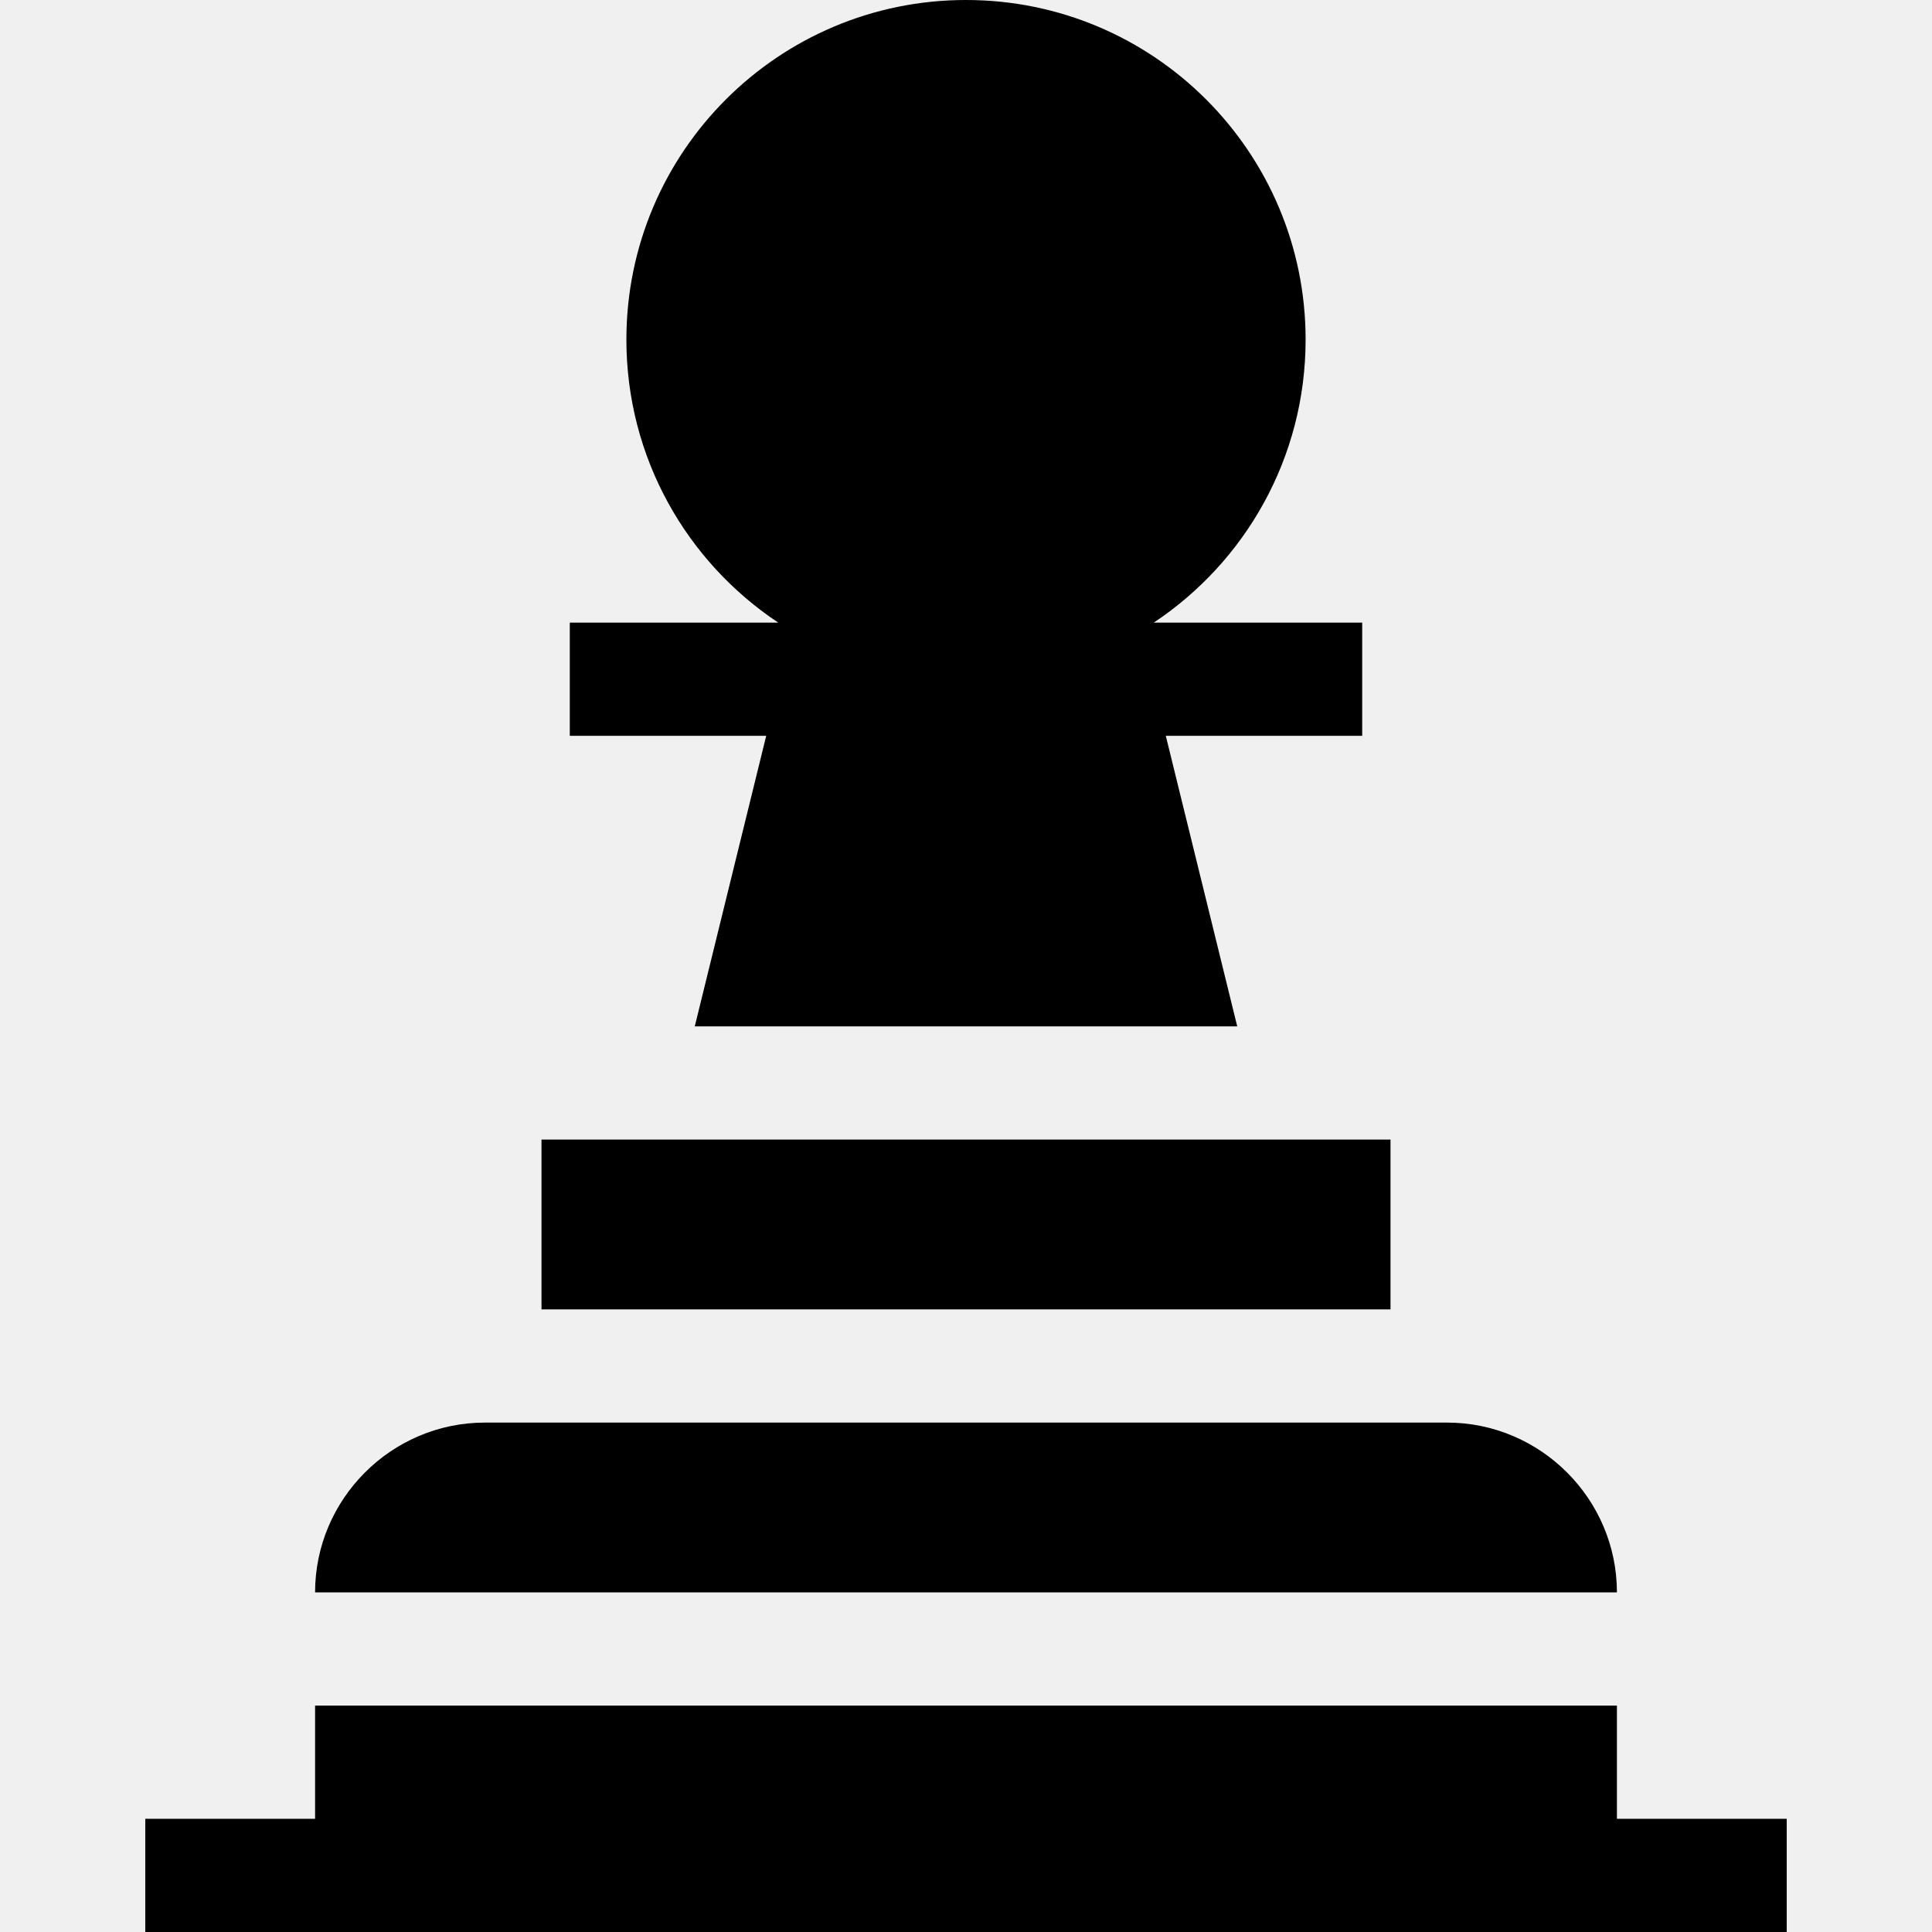
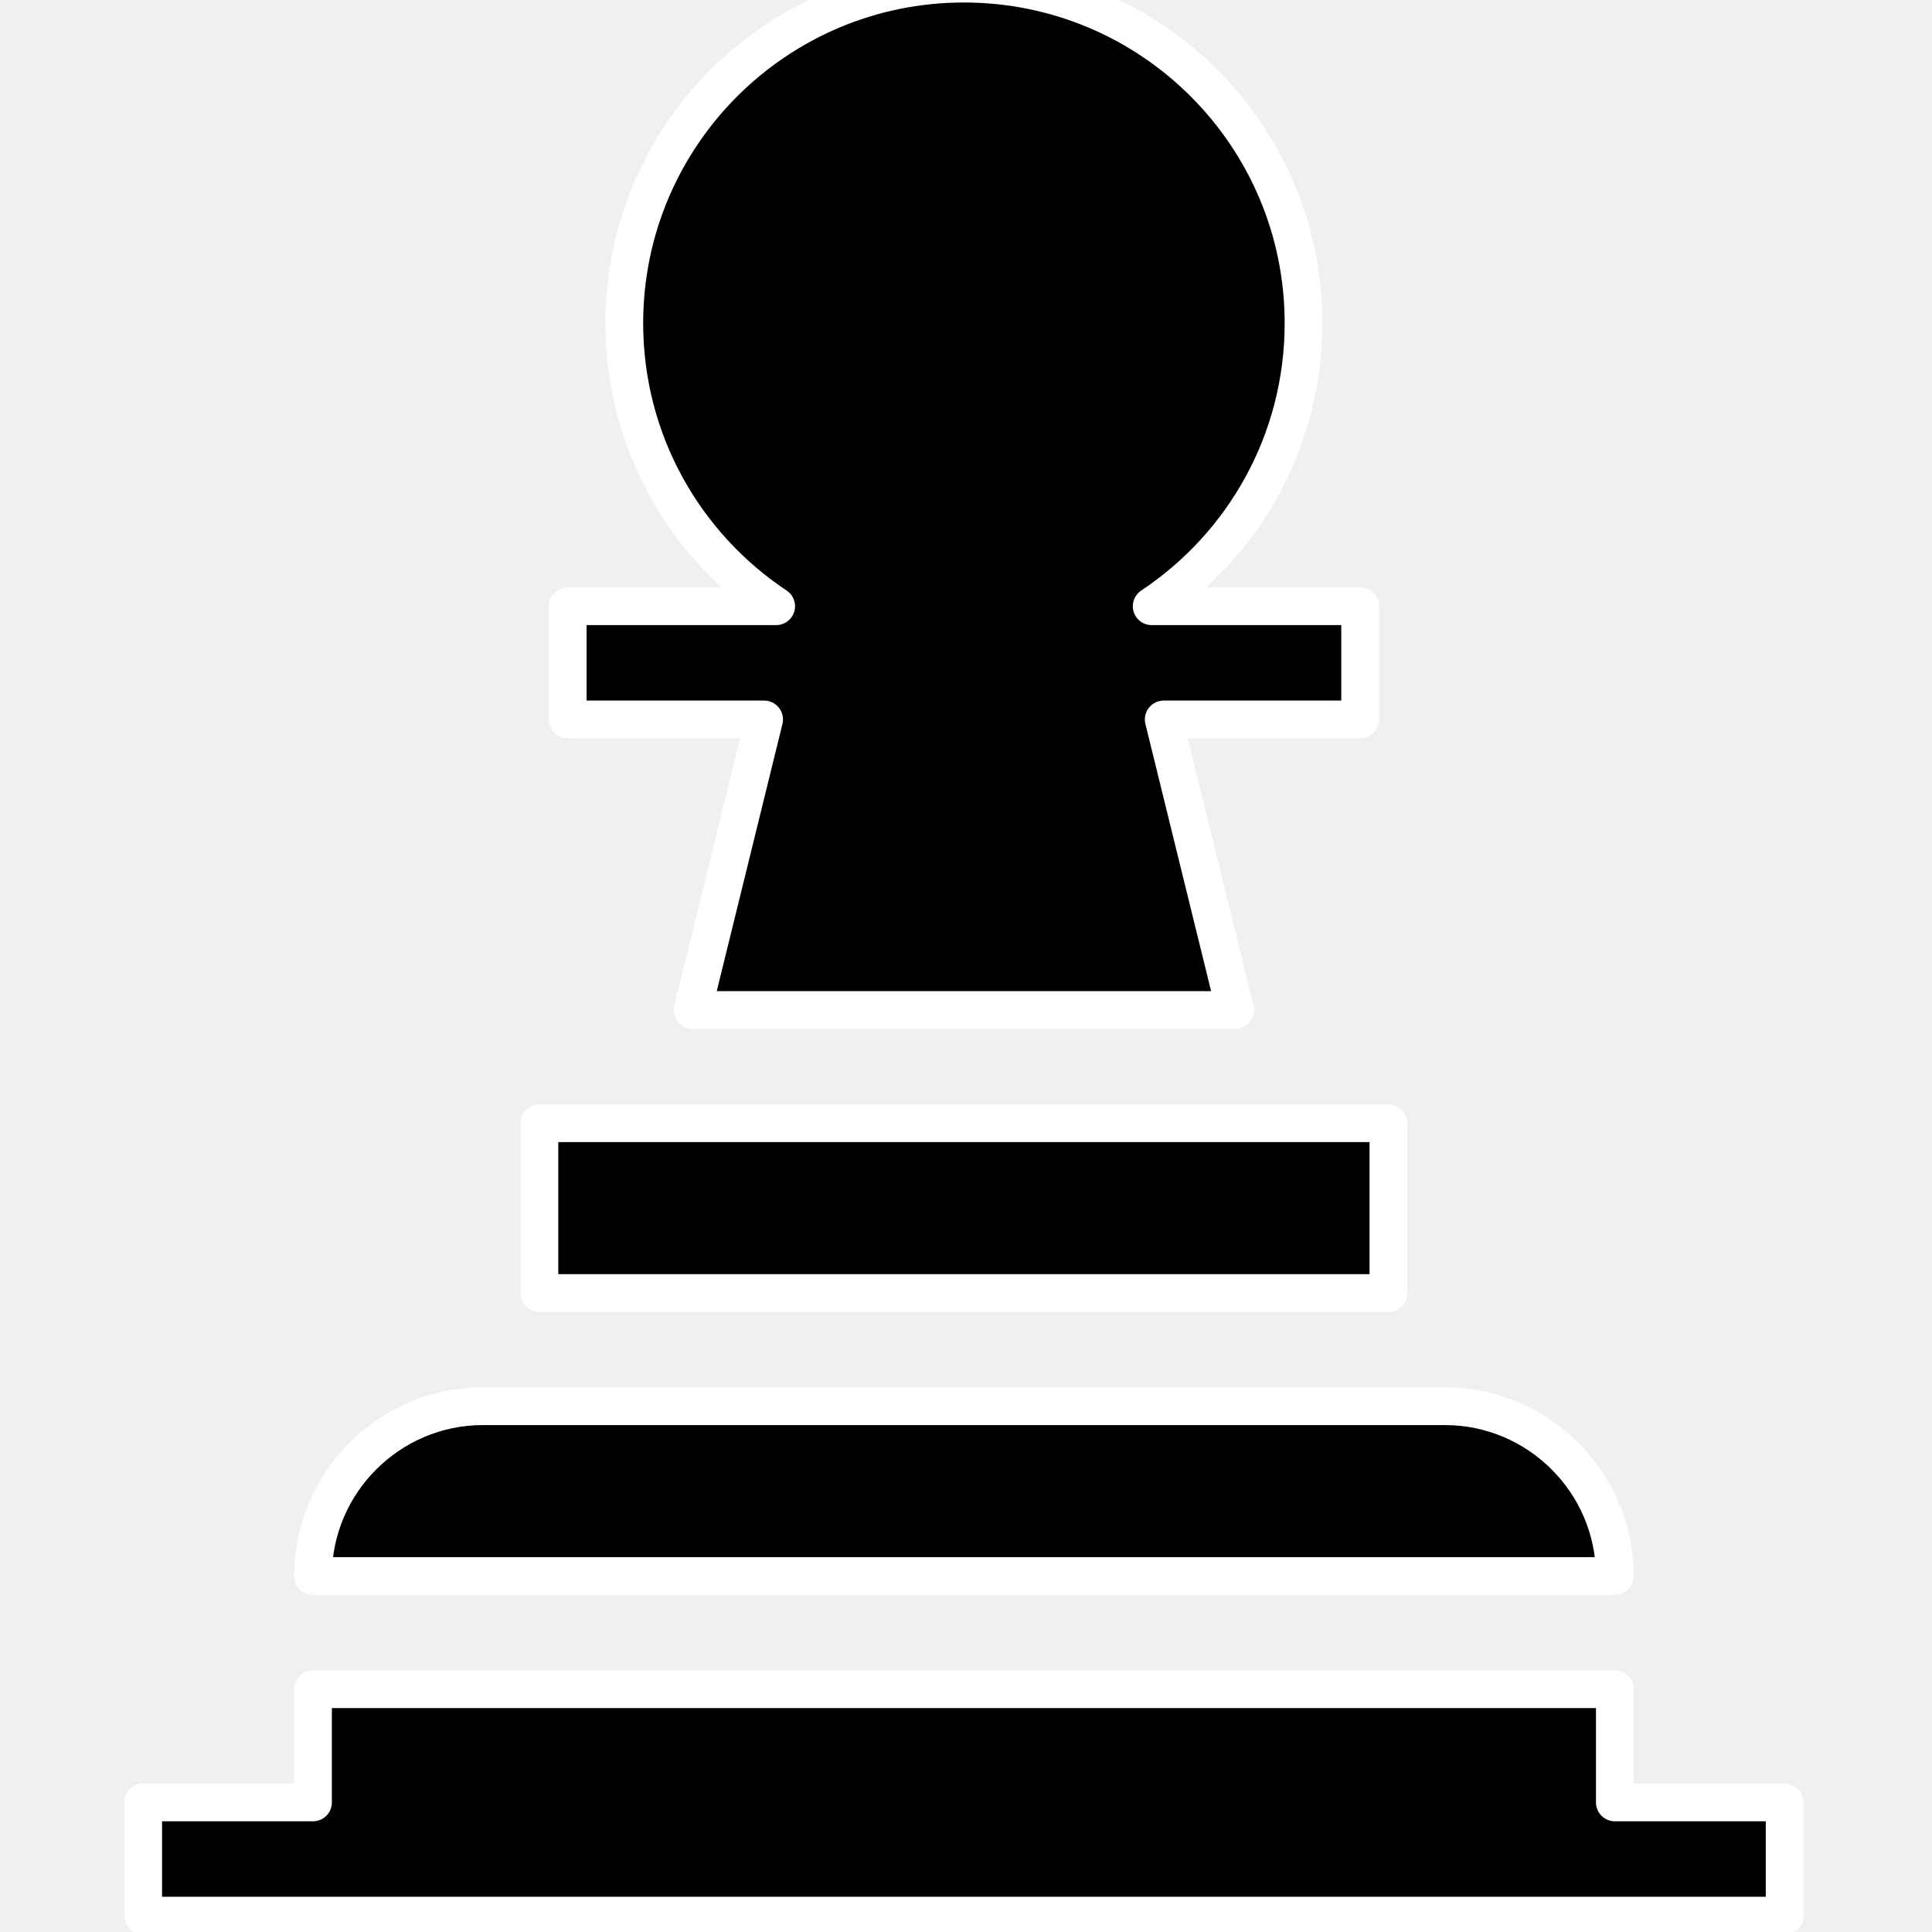
- <svg xmlns="http://www.w3.org/2000/svg" version="1.1" id="Layer_1" x="0px" y="0px" viewBox="0 0 512 512" style="enable-background:new 0 0 512 512;" xml:space="preserve">
+ <svg xmlns="http://www.w3.org/2000/svg" version="1.1" id="Layer_1" x="0px" y="0px" viewBox="0 0 256 256" xml:space="preserve" width="256" height="256">
  <defs id="defs59" />
-   <g id="g6">
-     <g id="g4">
-       <path d="M383.5,377h-255c-24.75,0-45,20.25-45,45h345C428.5,397.25,408.25,377,383.5,377z" id="path2" />
+   <g id="g3008" style="fill:#000000;fill-opacity:1;stroke:#ffffff;stroke-opacity:1;stroke-width:10;stroke-miterlimit:4;stroke-dasharray:none;stroke-linejoin:round" transform="matrix(0.5,0,0,0.5,-0.2754237,-2.169491)">
+     <g id="g6" style="fill:#000000;fill-opacity:1;stroke:#ffffff;stroke-opacity:1;stroke-width:10;stroke-miterlimit:4;stroke-dasharray:none;stroke-linejoin:round">
+       <g id="g4" style="fill:#000000;fill-opacity:1;stroke:#ffffff;stroke-opacity:1;stroke-width:10;stroke-miterlimit:4;stroke-dasharray:none;stroke-linejoin:round">
+         <path id="path2" d="m 383.5,377 h -255 c -24.75,0 -45,20.25 -45,45 h 345 c 0,-24.75 -20.25,-45 -45,-45 z" style="fill:#000000;fill-opacity:1;stroke:#ffffff;stroke-opacity:1;stroke-width:10;stroke-miterlimit:4;stroke-dasharray:none;stroke-linejoin:round" />
+       </g>
+     </g>
+     <g id="g12" style="fill:#000000;fill-opacity:1;stroke:#ffffff;stroke-opacity:1;stroke-width:10;stroke-miterlimit:4;stroke-dasharray:none;stroke-linejoin:round">
+       <g id="g10" style="fill:#000000;fill-opacity:1;stroke:#ffffff;stroke-opacity:1;stroke-width:10;stroke-miterlimit:4;stroke-dasharray:none;stroke-linejoin:round">
+         <polygon id="polygon8" points="428.5,482 428.5,452 83.5,452 83.5,482 38.5,482 38.5,512 473.5,512 473.5,482 " style="fill:#000000;fill-opacity:1;stroke:#ffffff;stroke-opacity:1;stroke-width:10;stroke-miterlimit:4;stroke-dasharray:none;stroke-linejoin:round" />
+       </g>
+     </g>
+     <g id="g18" style="fill:#000000;fill-opacity:1;stroke:#ffffff;stroke-opacity:1;stroke-width:10;stroke-miterlimit:4;stroke-dasharray:none;stroke-linejoin:round">
+       <g id="g16" style="fill:#000000;fill-opacity:1;stroke:#ffffff;stroke-opacity:1;stroke-width:10;stroke-miterlimit:4;stroke-dasharray:none;stroke-linejoin:round">
+         <rect id="rect14" height="45" width="225" y="302" x="143.5" style="fill:#000000;fill-opacity:1;stroke:#ffffff;stroke-opacity:1;stroke-width:10;stroke-miterlimit:4;stroke-dasharray:none;stroke-linejoin:round" />
+       </g>
+     </g>
+     <g id="g24" style="fill:#000000;fill-opacity:1;stroke:#ffffff;stroke-opacity:1;stroke-width:10;stroke-miterlimit:4;stroke-dasharray:none;stroke-linejoin:round">
+       <g id="g22" style="fill:#000000;fill-opacity:1;stroke:#ffffff;stroke-opacity:1;stroke-width:10;stroke-miterlimit:4;stroke-dasharray:none;stroke-linejoin:round">
+         <path id="path20" d="M 361,165 H 305.757 C 330.011,148.877 346,121.307 346,90 346,40.294 305.706,0 256,0 c -49.706,0 -90,40.294 -90,90 0,31.307 15.989,58.877 40.243,75 H 151 v 30 h 52.053 l -18.934,77 H 327.882 L 308.948,195 H 361 v -30 z" style="fill:#000000;fill-opacity:1;stroke:#ffffff;stroke-opacity:1;stroke-width:10;stroke-miterlimit:4;stroke-dasharray:none;stroke-linejoin:round" />
+       </g>
    </g>
  </g>
-   <g id="g12">
-     <g id="g10">
-       <polygon points="428.5,482 428.5,452 83.5,452 83.5,482 38.5,482 38.5,512 473.5,512 473.5,482   " id="polygon8" />
-     </g>
-   </g>
-   <g id="g18">
-     <g id="g16">
-       <rect x="143.5" y="302" width="225" height="45" id="rect14" />
-     </g>
-   </g>
-   <g id="g24">
-     <g id="g22">
-       <path d="M361,165h-55.243C330.011,148.877,346,121.307,346,90c0-49.706-40.294-90-90-90s-90,40.294-90,90    c0,31.307,15.989,58.877,40.243,75H151v30h52.053l-18.934,77h143.763l-18.934-77H361V165z" id="path20" />
-     </g>
-   </g>
-   <g id="g26" />
-   <g id="g28" />
-   <g id="g30" />
-   <g id="g32" />
-   <g id="g34" />
-   <g id="g36" />
-   <g id="g38" />
-   <g id="g40" />
-   <g id="g42" />
-   <g id="g44" />
-   <g id="g46" />
-   <g id="g48" />
-   <g id="g50" />
-   <g id="g52" />
-   <g id="g54" />
+   <g id="g26" transform="translate(0,-256)" />
+   <g id="g28" transform="translate(0,-256)" />
+   <g id="g30" transform="translate(0,-256)" />
+   <g id="g32" transform="translate(0,-256)" />
+   <g id="g34" transform="translate(0,-256)" />
+   <g id="g36" transform="translate(0,-256)" />
+   <g id="g38" transform="translate(0,-256)" />
+   <g id="g40" transform="translate(0,-256)" />
+   <g id="g42" transform="translate(0,-256)" />
+   <g id="g44" transform="translate(0,-256)" />
+   <g id="g46" transform="translate(0,-256)" />
+   <g id="g48" transform="translate(0,-256)" />
+   <g id="g50" transform="translate(0,-256)" />
+   <g id="g52" transform="translate(0,-256)" />
+   <g id="g54" transform="translate(0,-256)" />
</svg>
